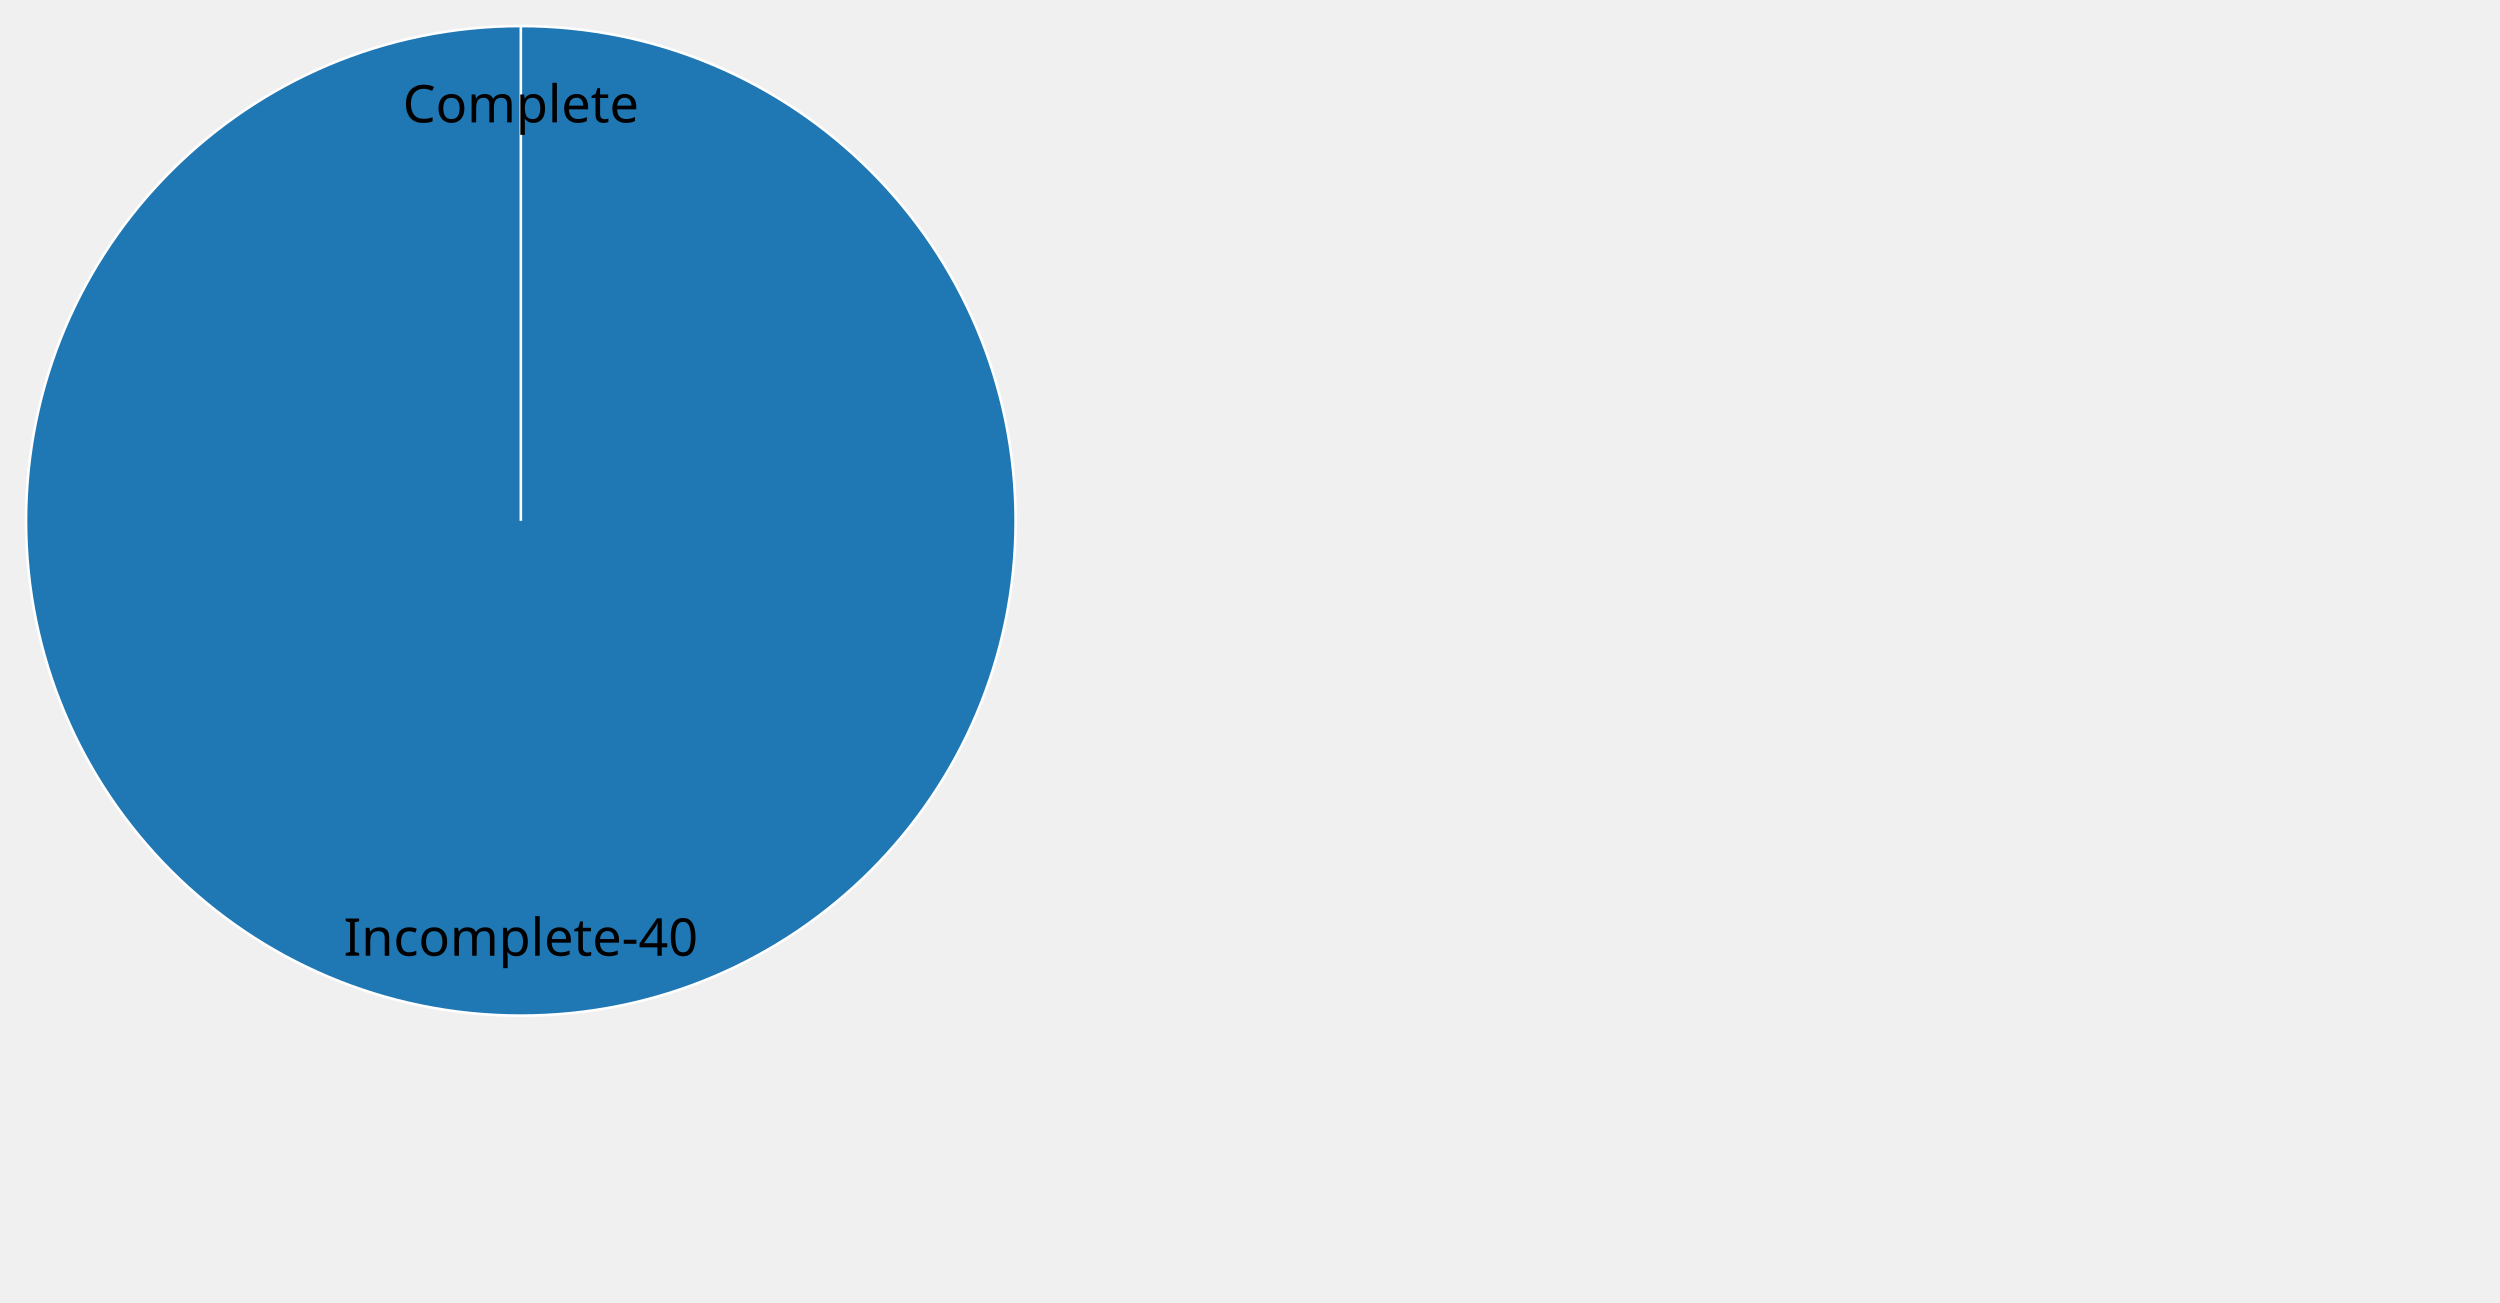
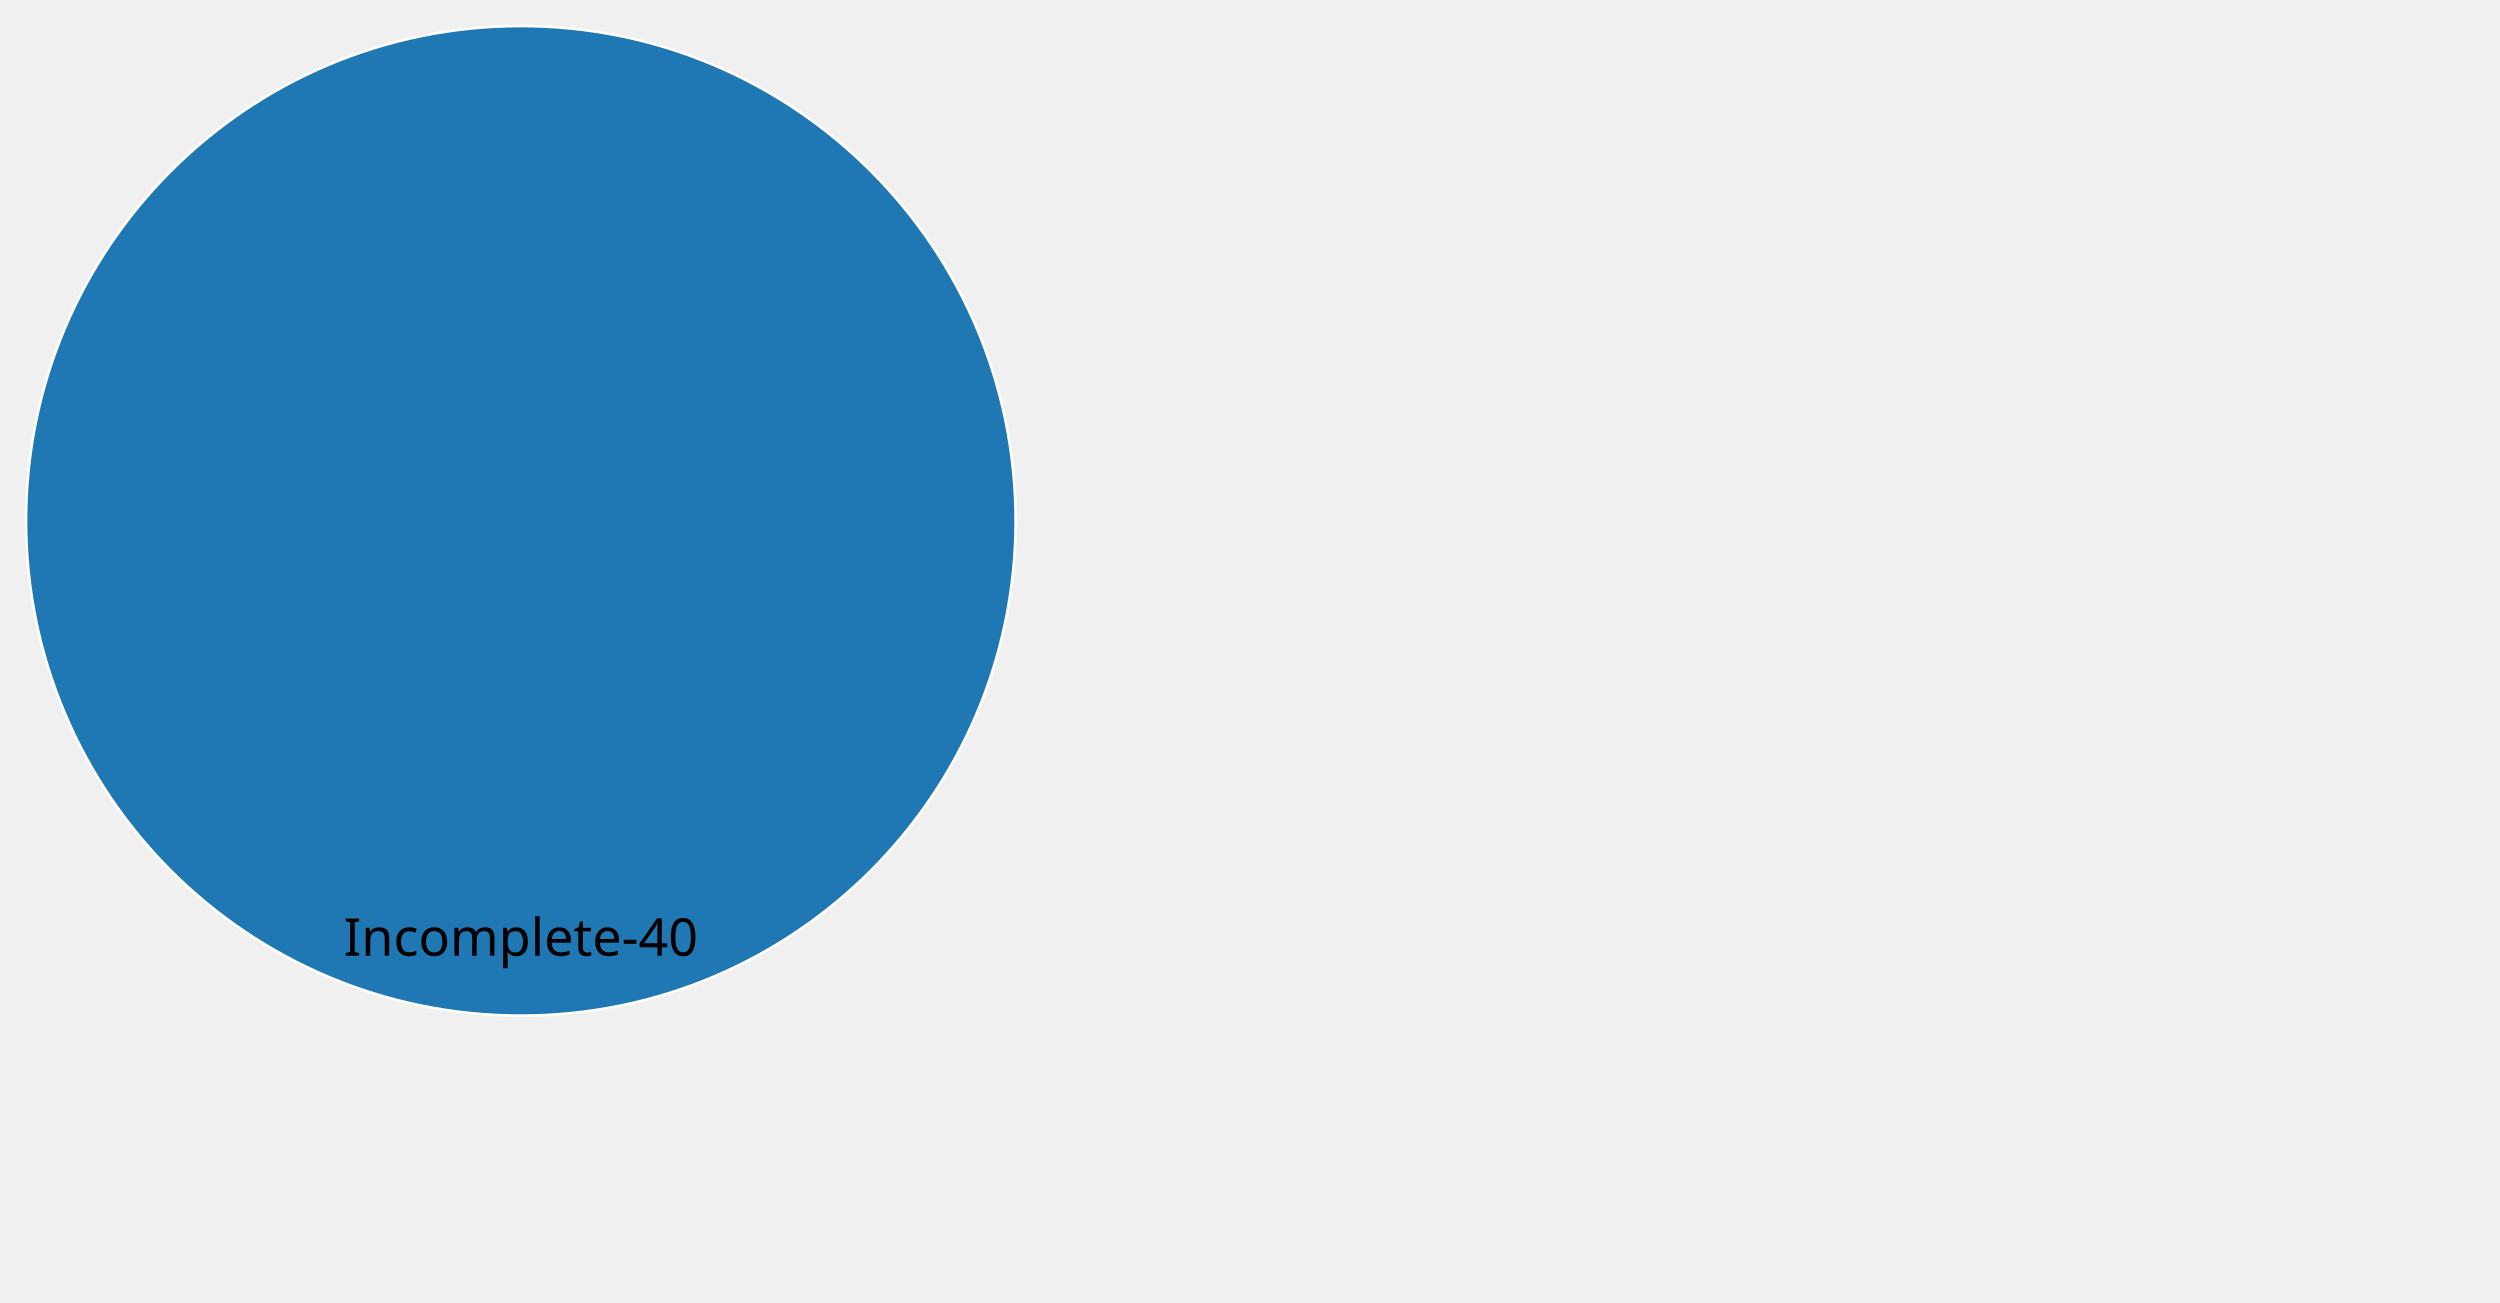
<svg xmlns="http://www.w3.org/2000/svg" width="960" height="500">
  <defs>
    <style type="text/css"> 
    .arc text {font: 10px sans-serif; text-anchor: middle;}
    .arc path {stroke: #fff;}
-   .arc text {font: 20px sans-serif; text-anchor: right;}.arc path {stroke: #fff;} </style>
+   .arc text {font: 20px sans-serif; text-anchor:middle; margin:auto;}.arc path {stroke: #fff;} </style>
  </defs>
  <g transform="translate( 200 , 200 )">
    <g class="arc">
      <path d="M1.1634e-14,-190A190,190,0,1,1,-1.1634e-14,190A190,190,0,1,1,1.1634e-14,-190Z" style="fill: #1f77b4;" />
      <text transform="translate(9.797174393178826e-15,160)" dy=".35em">Incomplete-40</text>
    </g>
-     <g class="arc">
-       <path d="M-3.4902e-14,-190L0,0Z" style="fill: #ff7f0e;" />
-       <text transform="translate(-2.9391523179536473e-14,-160)" dy=".35em">Complete</text>
-     </g>
  </g>
</svg>
